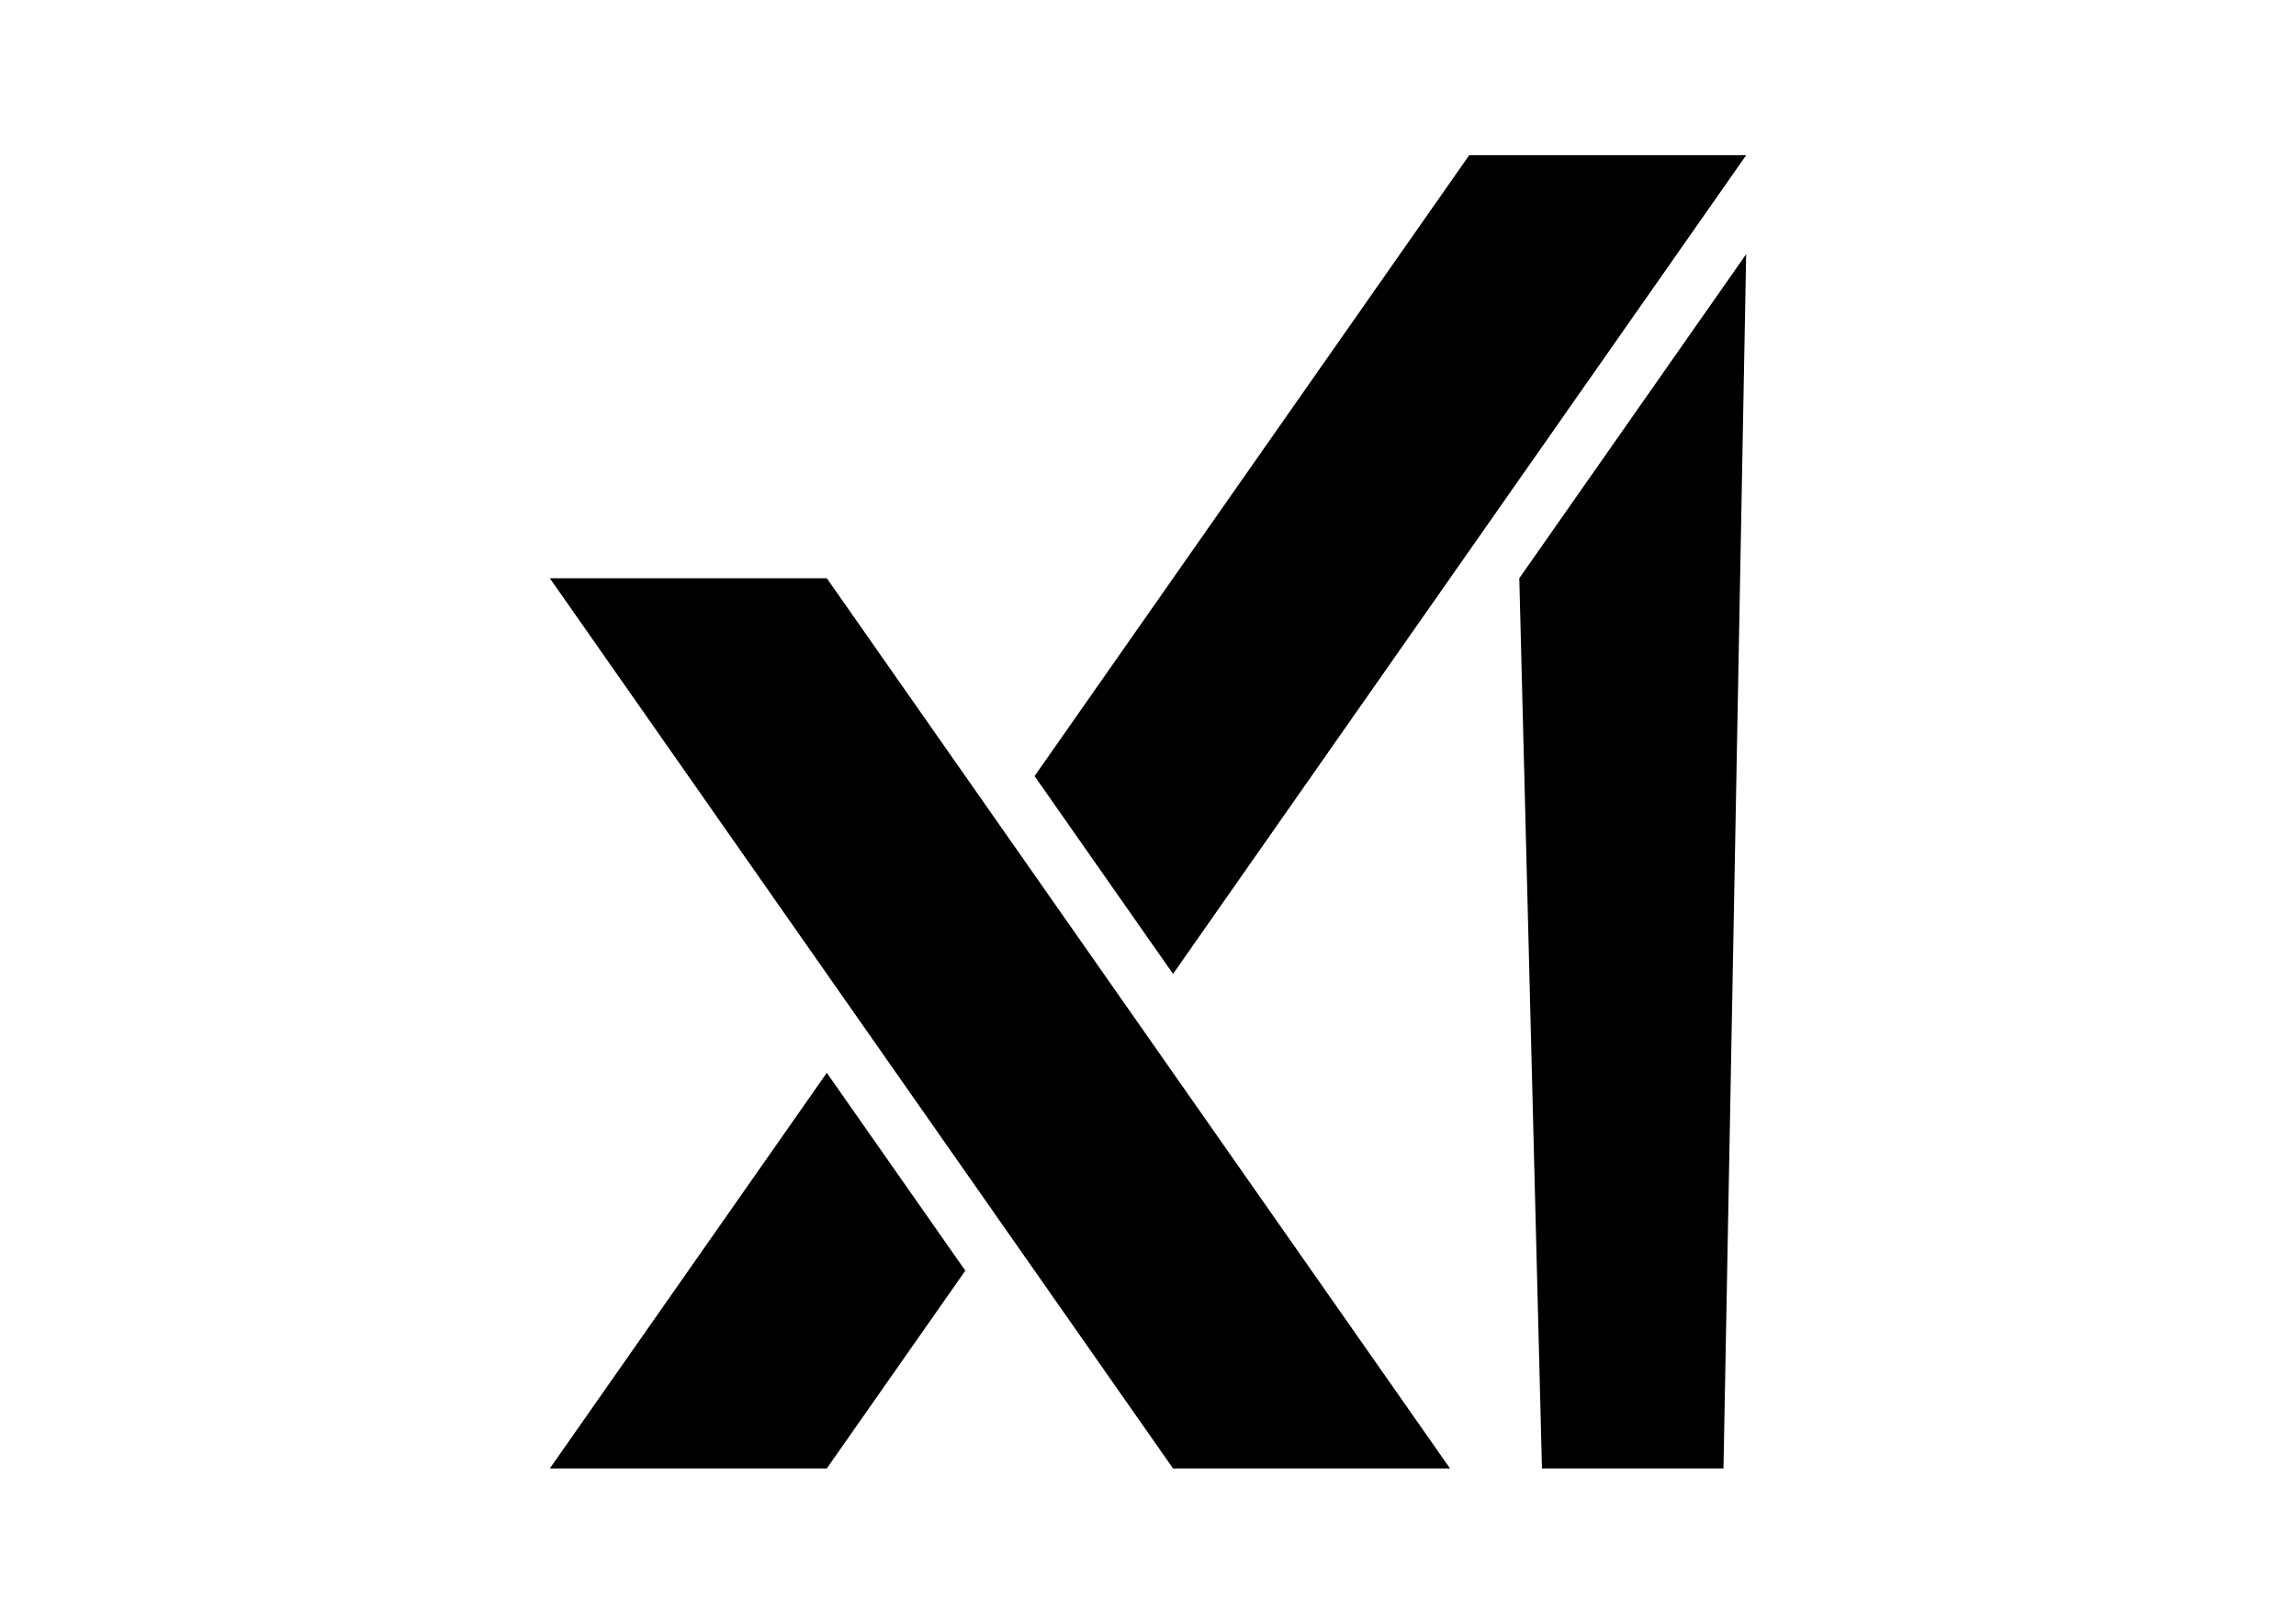
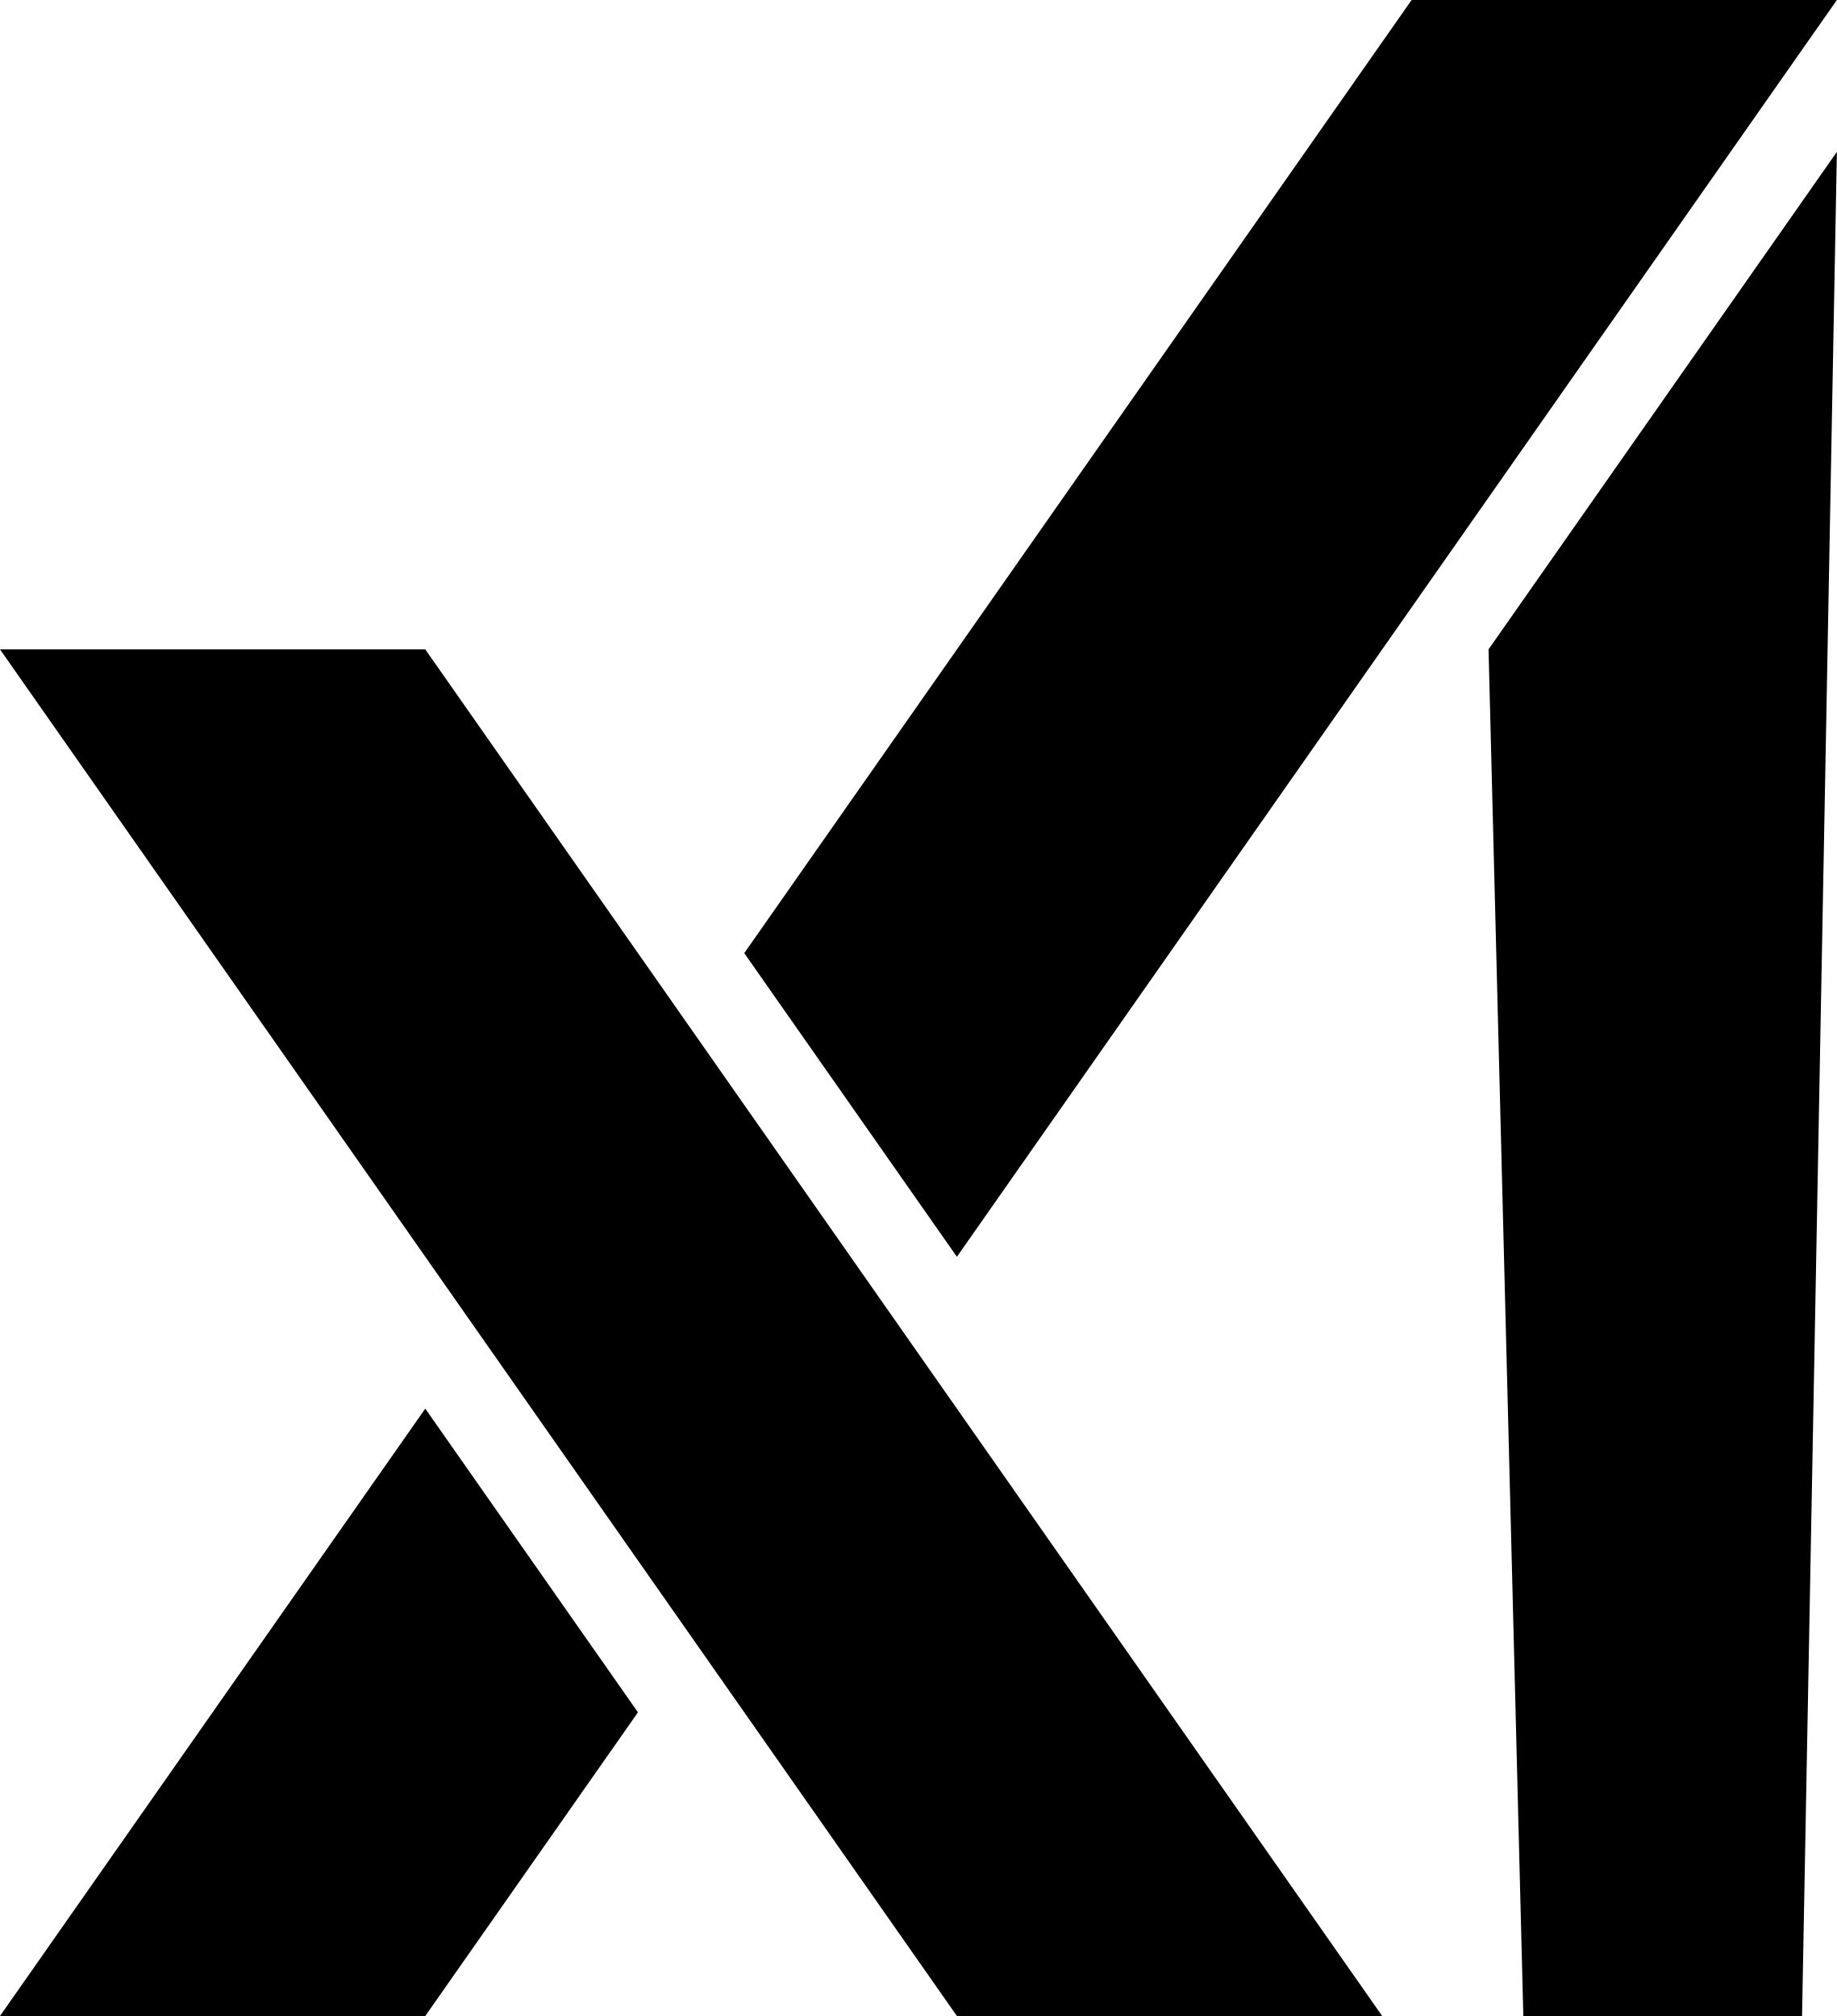
- <svg xmlns="http://www.w3.org/2000/svg" xml:space="preserve" style="enable-background:new 0 0 841.89 595.28" viewBox="0 0 841.89 595.28">
+ <svg xmlns="http://www.w3.org/2000/svg" viewBox="201.61 56.91 438.67 481.45">
  <path d="m557.09 211.99 8.31 326.37h66.56l8.32-445.18zM640.28 56.91H538.72L379.35 284.53l50.78 72.52zM201.61 538.36h101.56l50.79-72.52-50.79-72.53zM201.61 211.99l228.52 326.37h101.56L303.17 211.99z" />
</svg>
